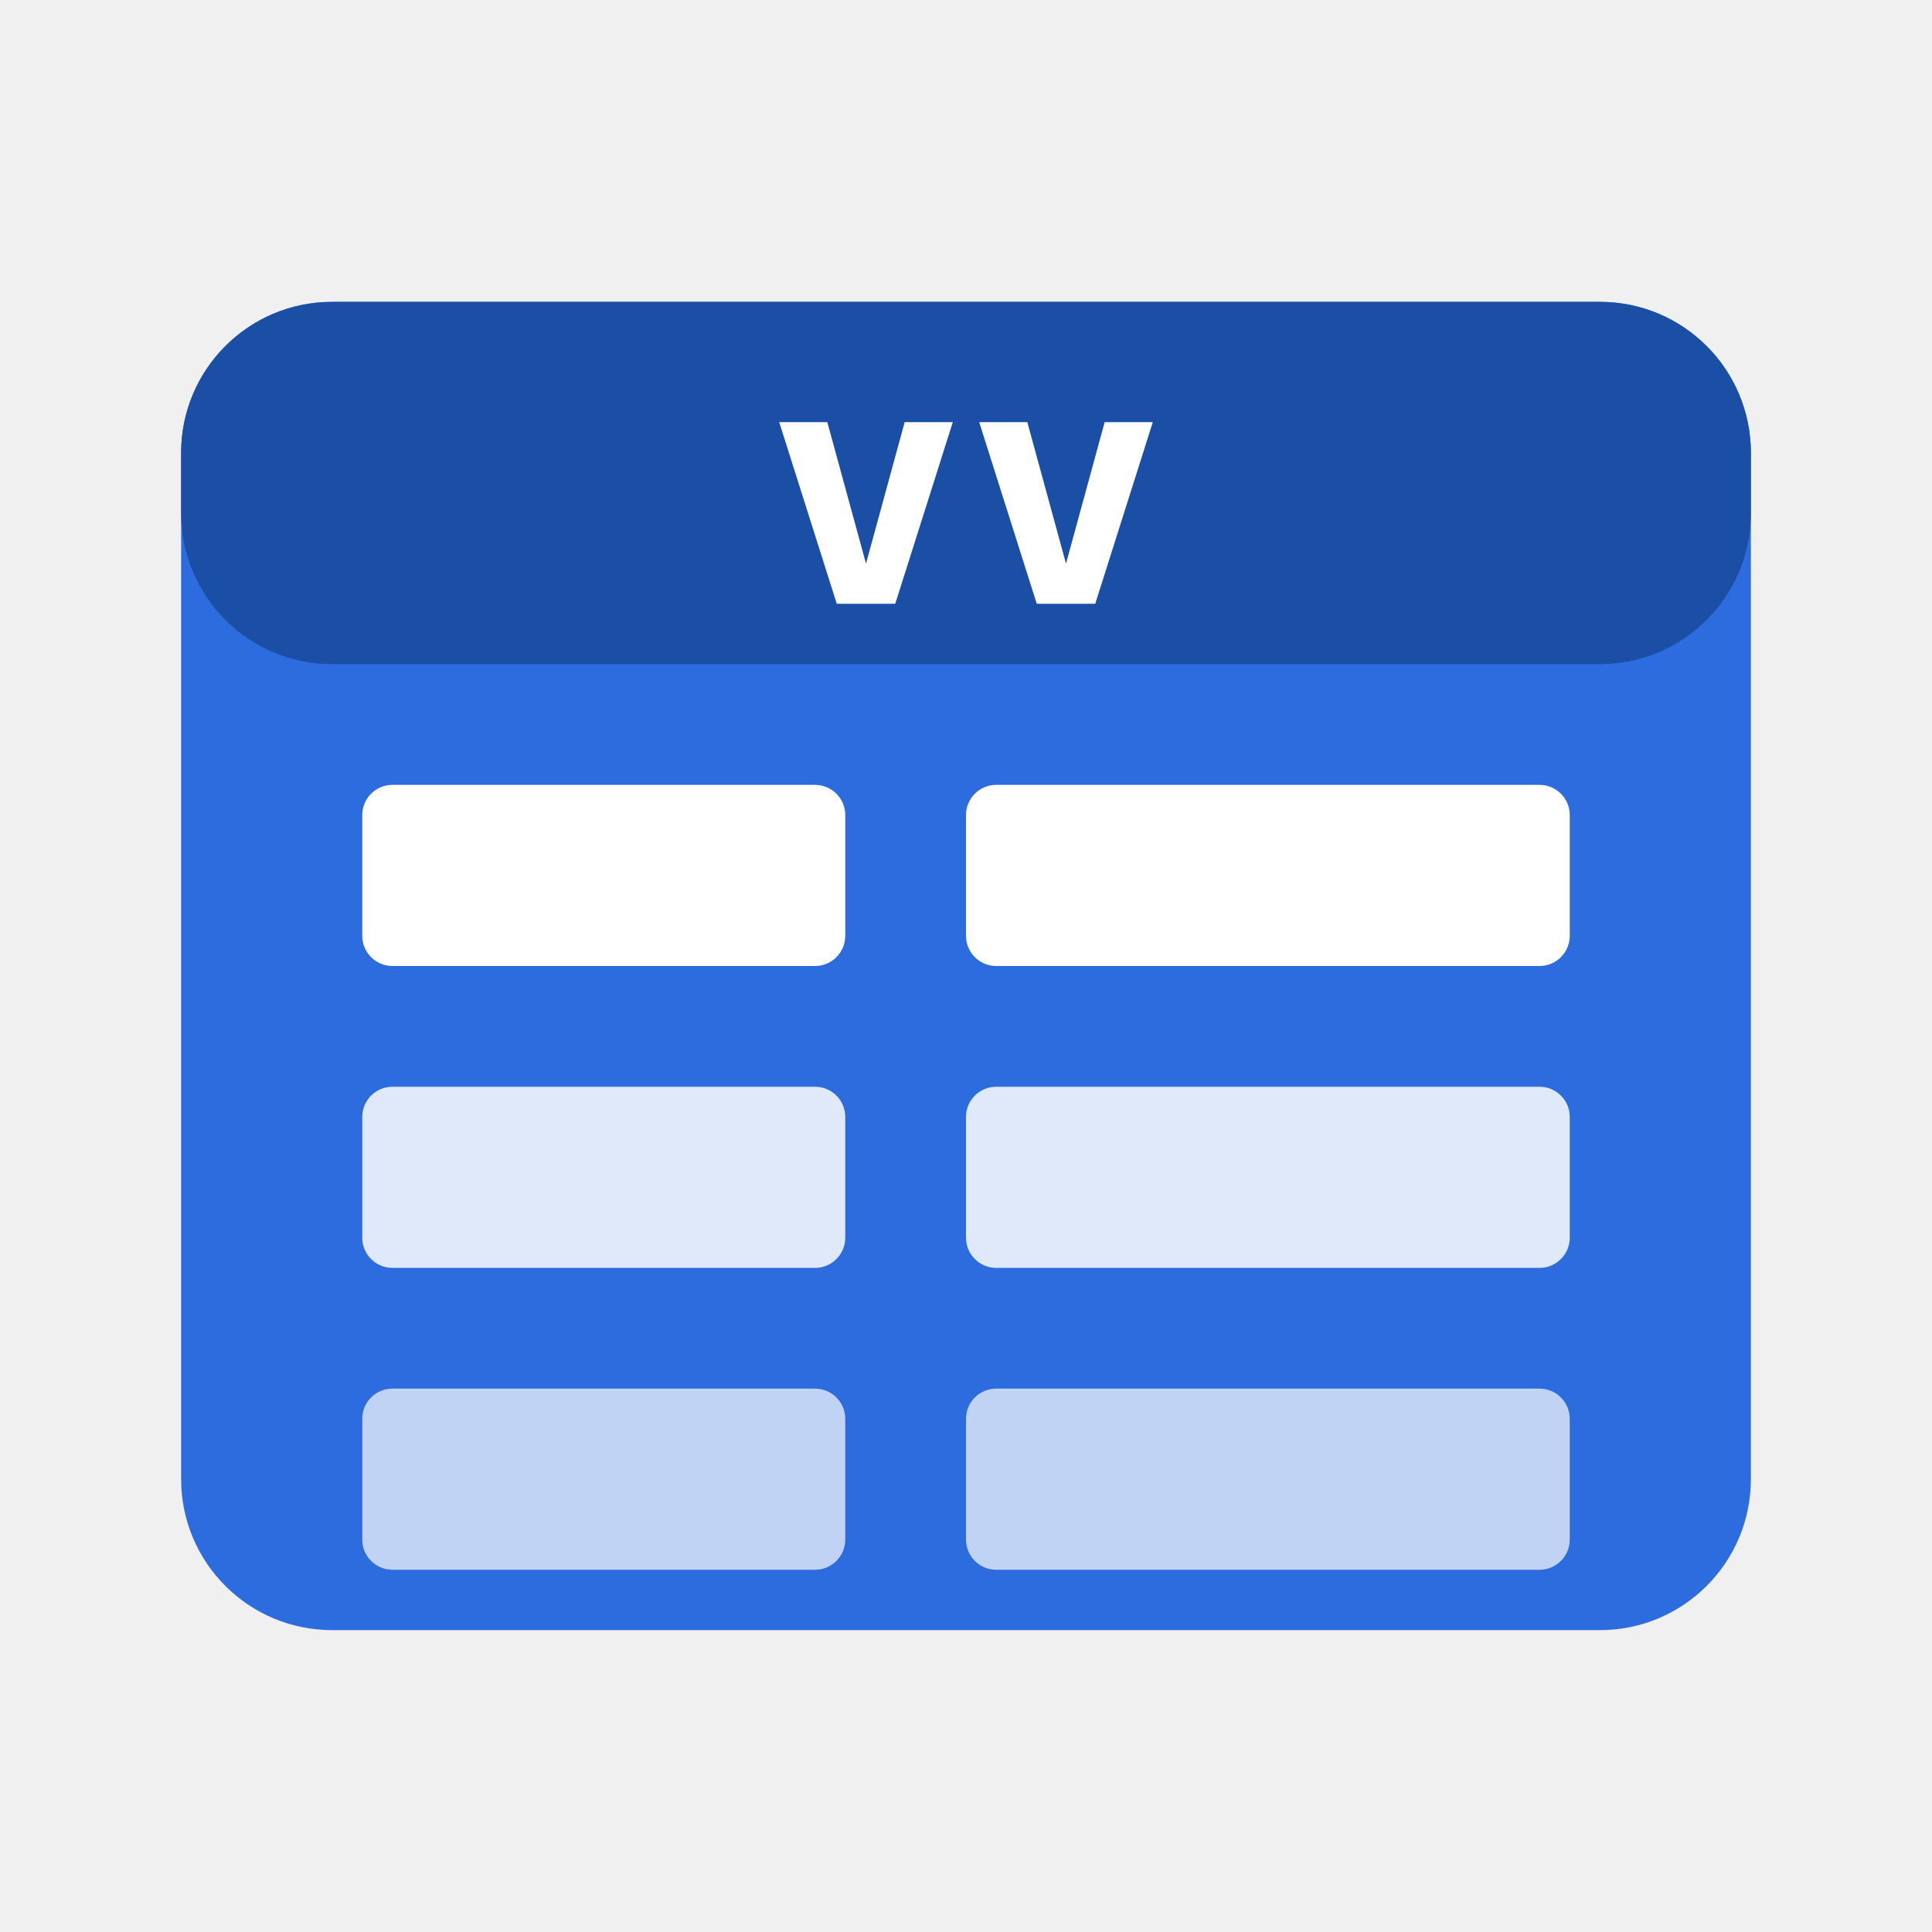
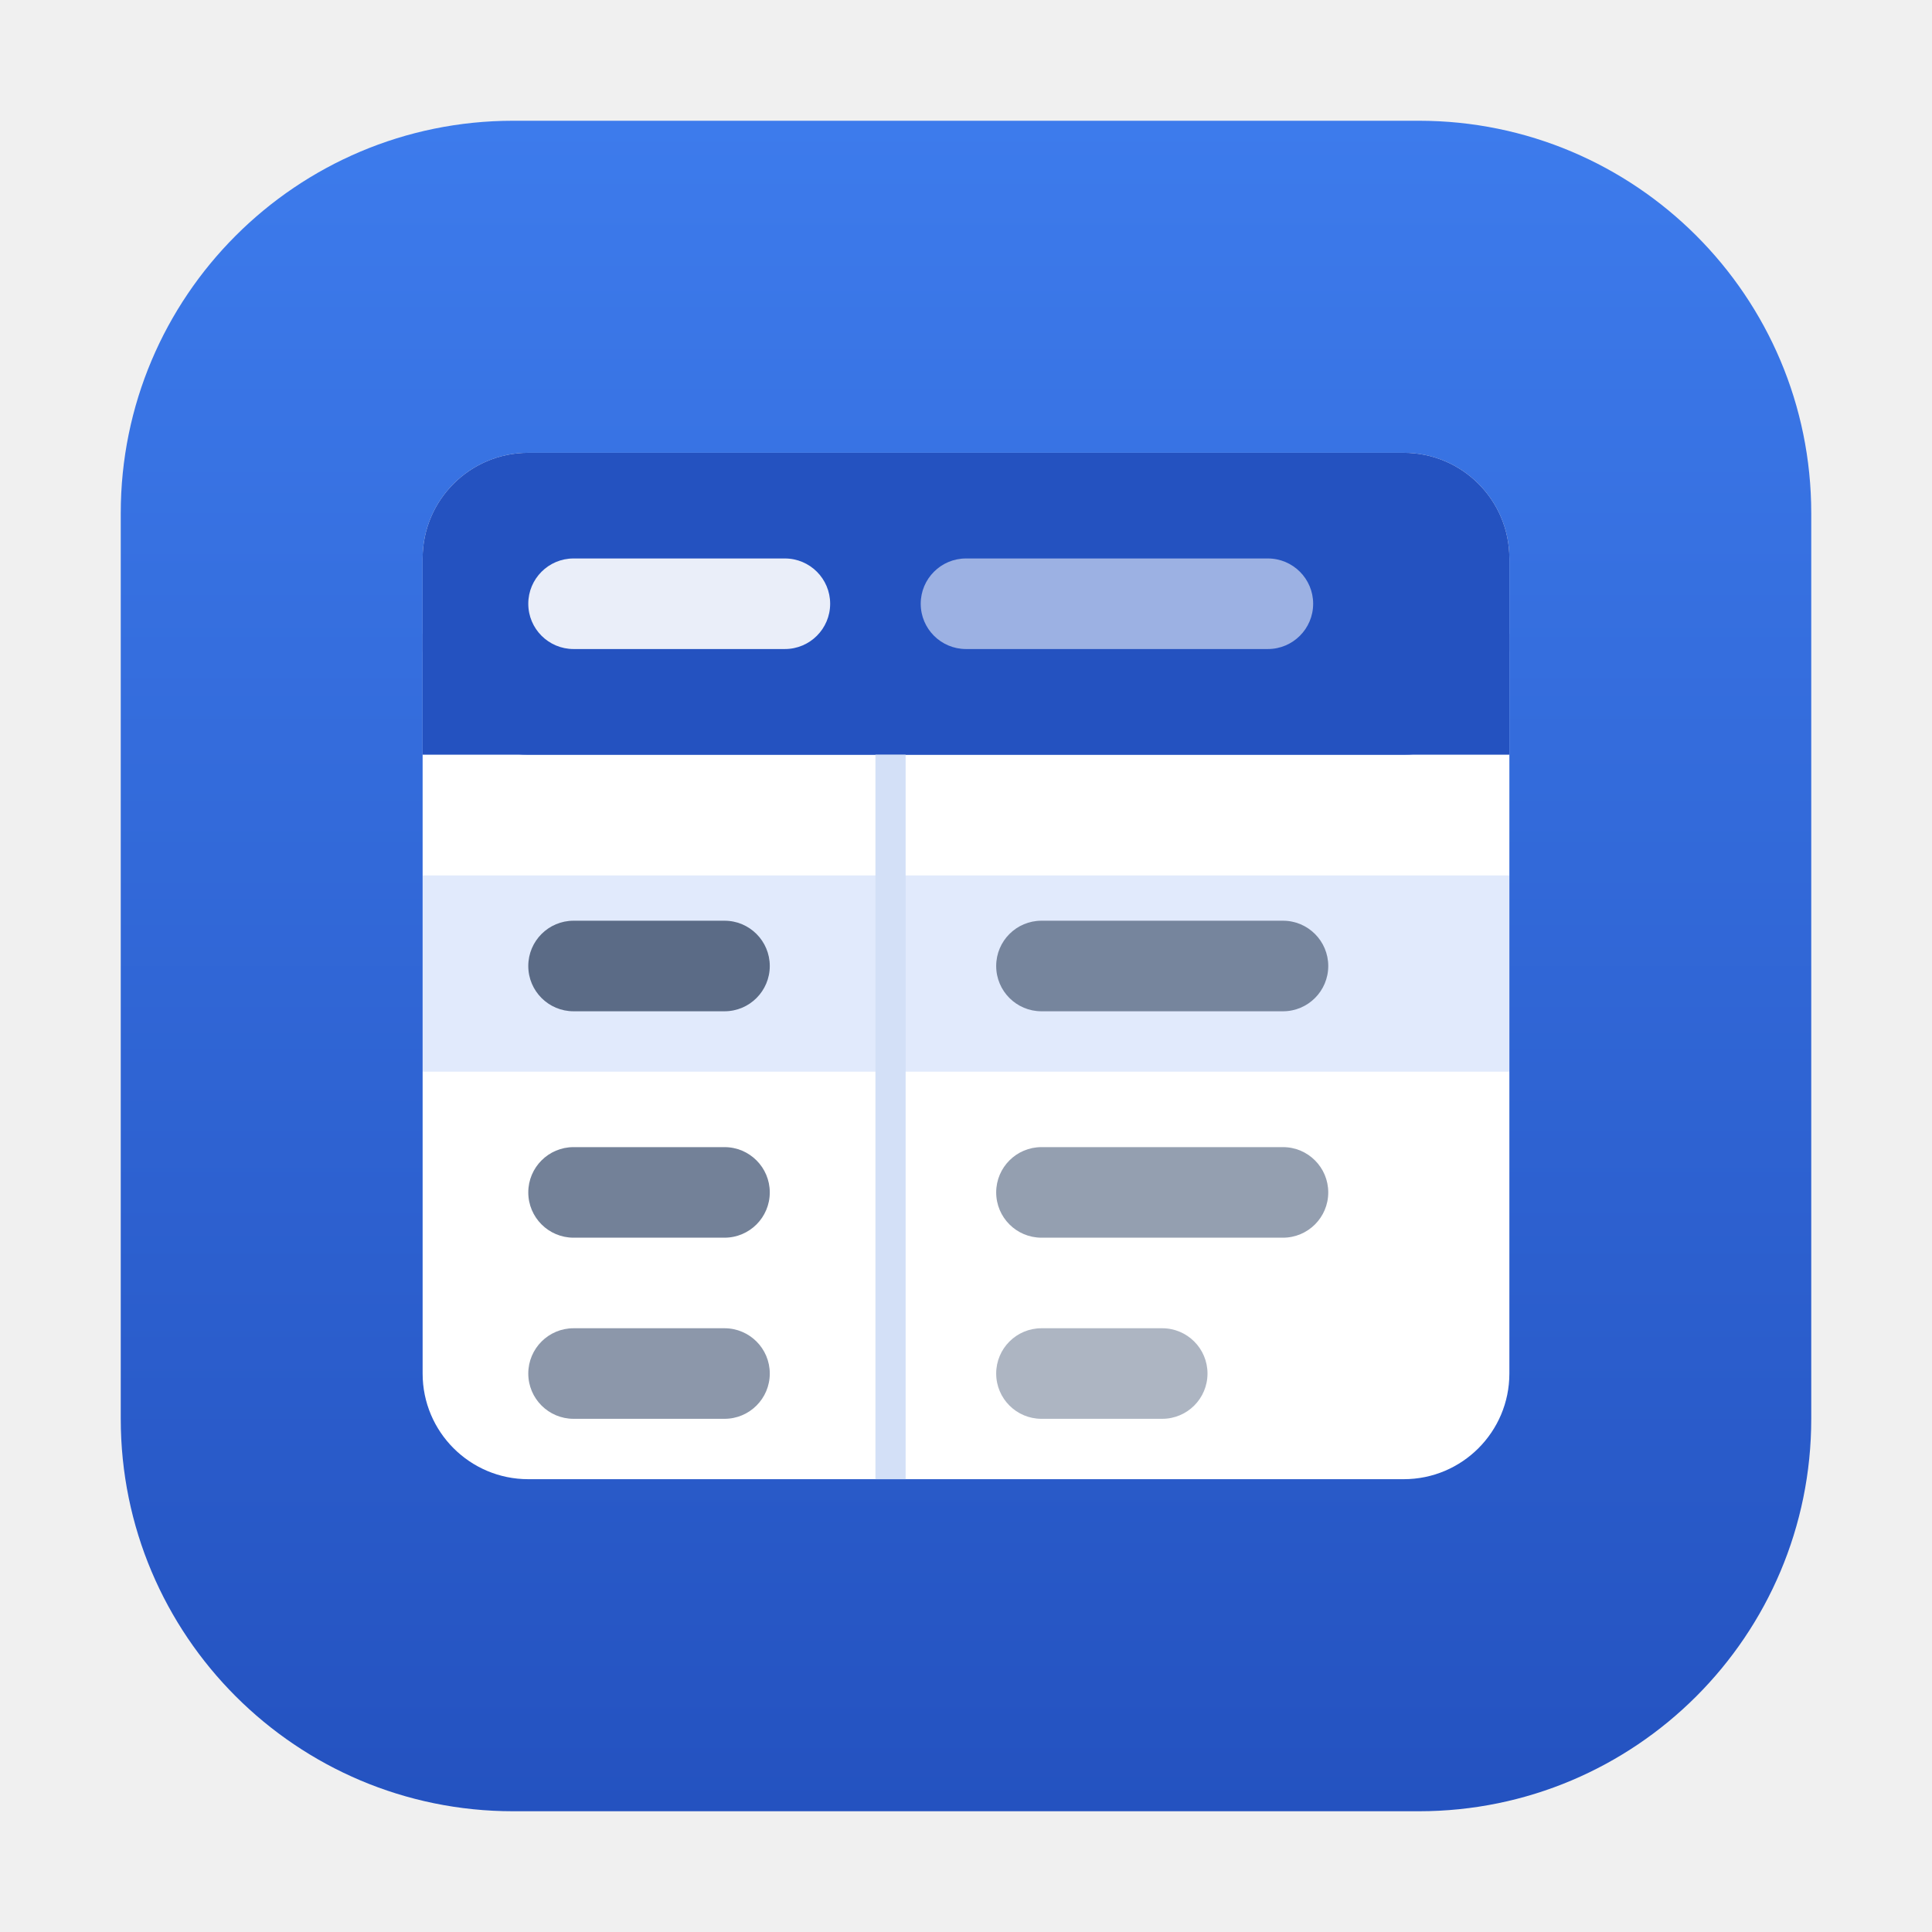
- <svg xmlns="http://www.w3.org/2000/svg" width="64" height="64" viewBox="0 0 64 64">
-   <rect x="6" y="10" width="52" height="44" rx="5" fill="#2d6cdf" />
-   <rect x="6" y="10" width="52" height="12" rx="5" fill="#1b4fa6" />
-   <g fill="#ffffff">
-     <rect x="12" y="26" width="16" height="6" rx="1" />
-     <rect x="32" y="26" width="20" height="6" rx="1" />
-     <rect x="12" y="36" width="16" height="6" rx="1" opacity="0.85" />
-     <rect x="32" y="36" width="20" height="6" rx="1" opacity="0.85" />
-     <rect x="12" y="46" width="16" height="6" rx="1" opacity="0.7" />
-     <rect x="32" y="46" width="20" height="6" rx="1" opacity="0.7" />
+ <svg xmlns="http://www.w3.org/2000/svg" width="128" height="128" viewBox="0 0 128 128">
+   <defs>
+     <linearGradient id="vvbg" x1="0" y1="0" x2="0" y2="1">
+       <stop offset="0" stop-color="#3d7bec" />
+       <stop offset="1" stop-color="#2452c0" />
+     </linearGradient>
+   </defs>
+   <rect x="8" y="8" width="112" height="112" rx="26" fill="url(#vvbg)" />
+   <rect x="28" y="30" width="72" height="68" rx="7" fill="#ffffff" />
+   <rect x="28" y="30" width="72" height="20" rx="7" fill="#2452c0" />
+   <rect x="28" y="42" width="72" height="8" fill="#2452c0" />
+   <rect x="35" y="37" width="20" height="6" rx="3" fill="#ffffff" opacity="0.9" />
+   <rect x="61" y="37" width="26" height="6" rx="3" fill="#ffffff" opacity="0.55" />
+   <rect x="28" y="58" width="72" height="13" fill="#3d7bec" opacity="0.16" />
+   <rect x="58" y="50" width="2" height="48" fill="#d3e0f7" />
+   <g fill="#5b6b86">
+     <rect x="35" y="61" width="16" height="6" rx="3" />
+     <rect x="66" y="61" width="22" height="6" rx="3" opacity="0.8" />
+     <rect x="35" y="76" width="16" height="6" rx="3" opacity="0.85" />
+     <rect x="66" y="76" width="22" height="6" rx="3" opacity="0.65" />
+     <rect x="35" y="88" width="16" height="6" rx="3" opacity="0.7" />
+     <rect x="66" y="88" width="14" height="6" rx="3" opacity="0.5" />
  </g>
-   <text x="32" y="20" font-family="monospace" font-size="11" font-weight="bold" fill="#ffffff" text-anchor="middle">vv</text>
</svg>
